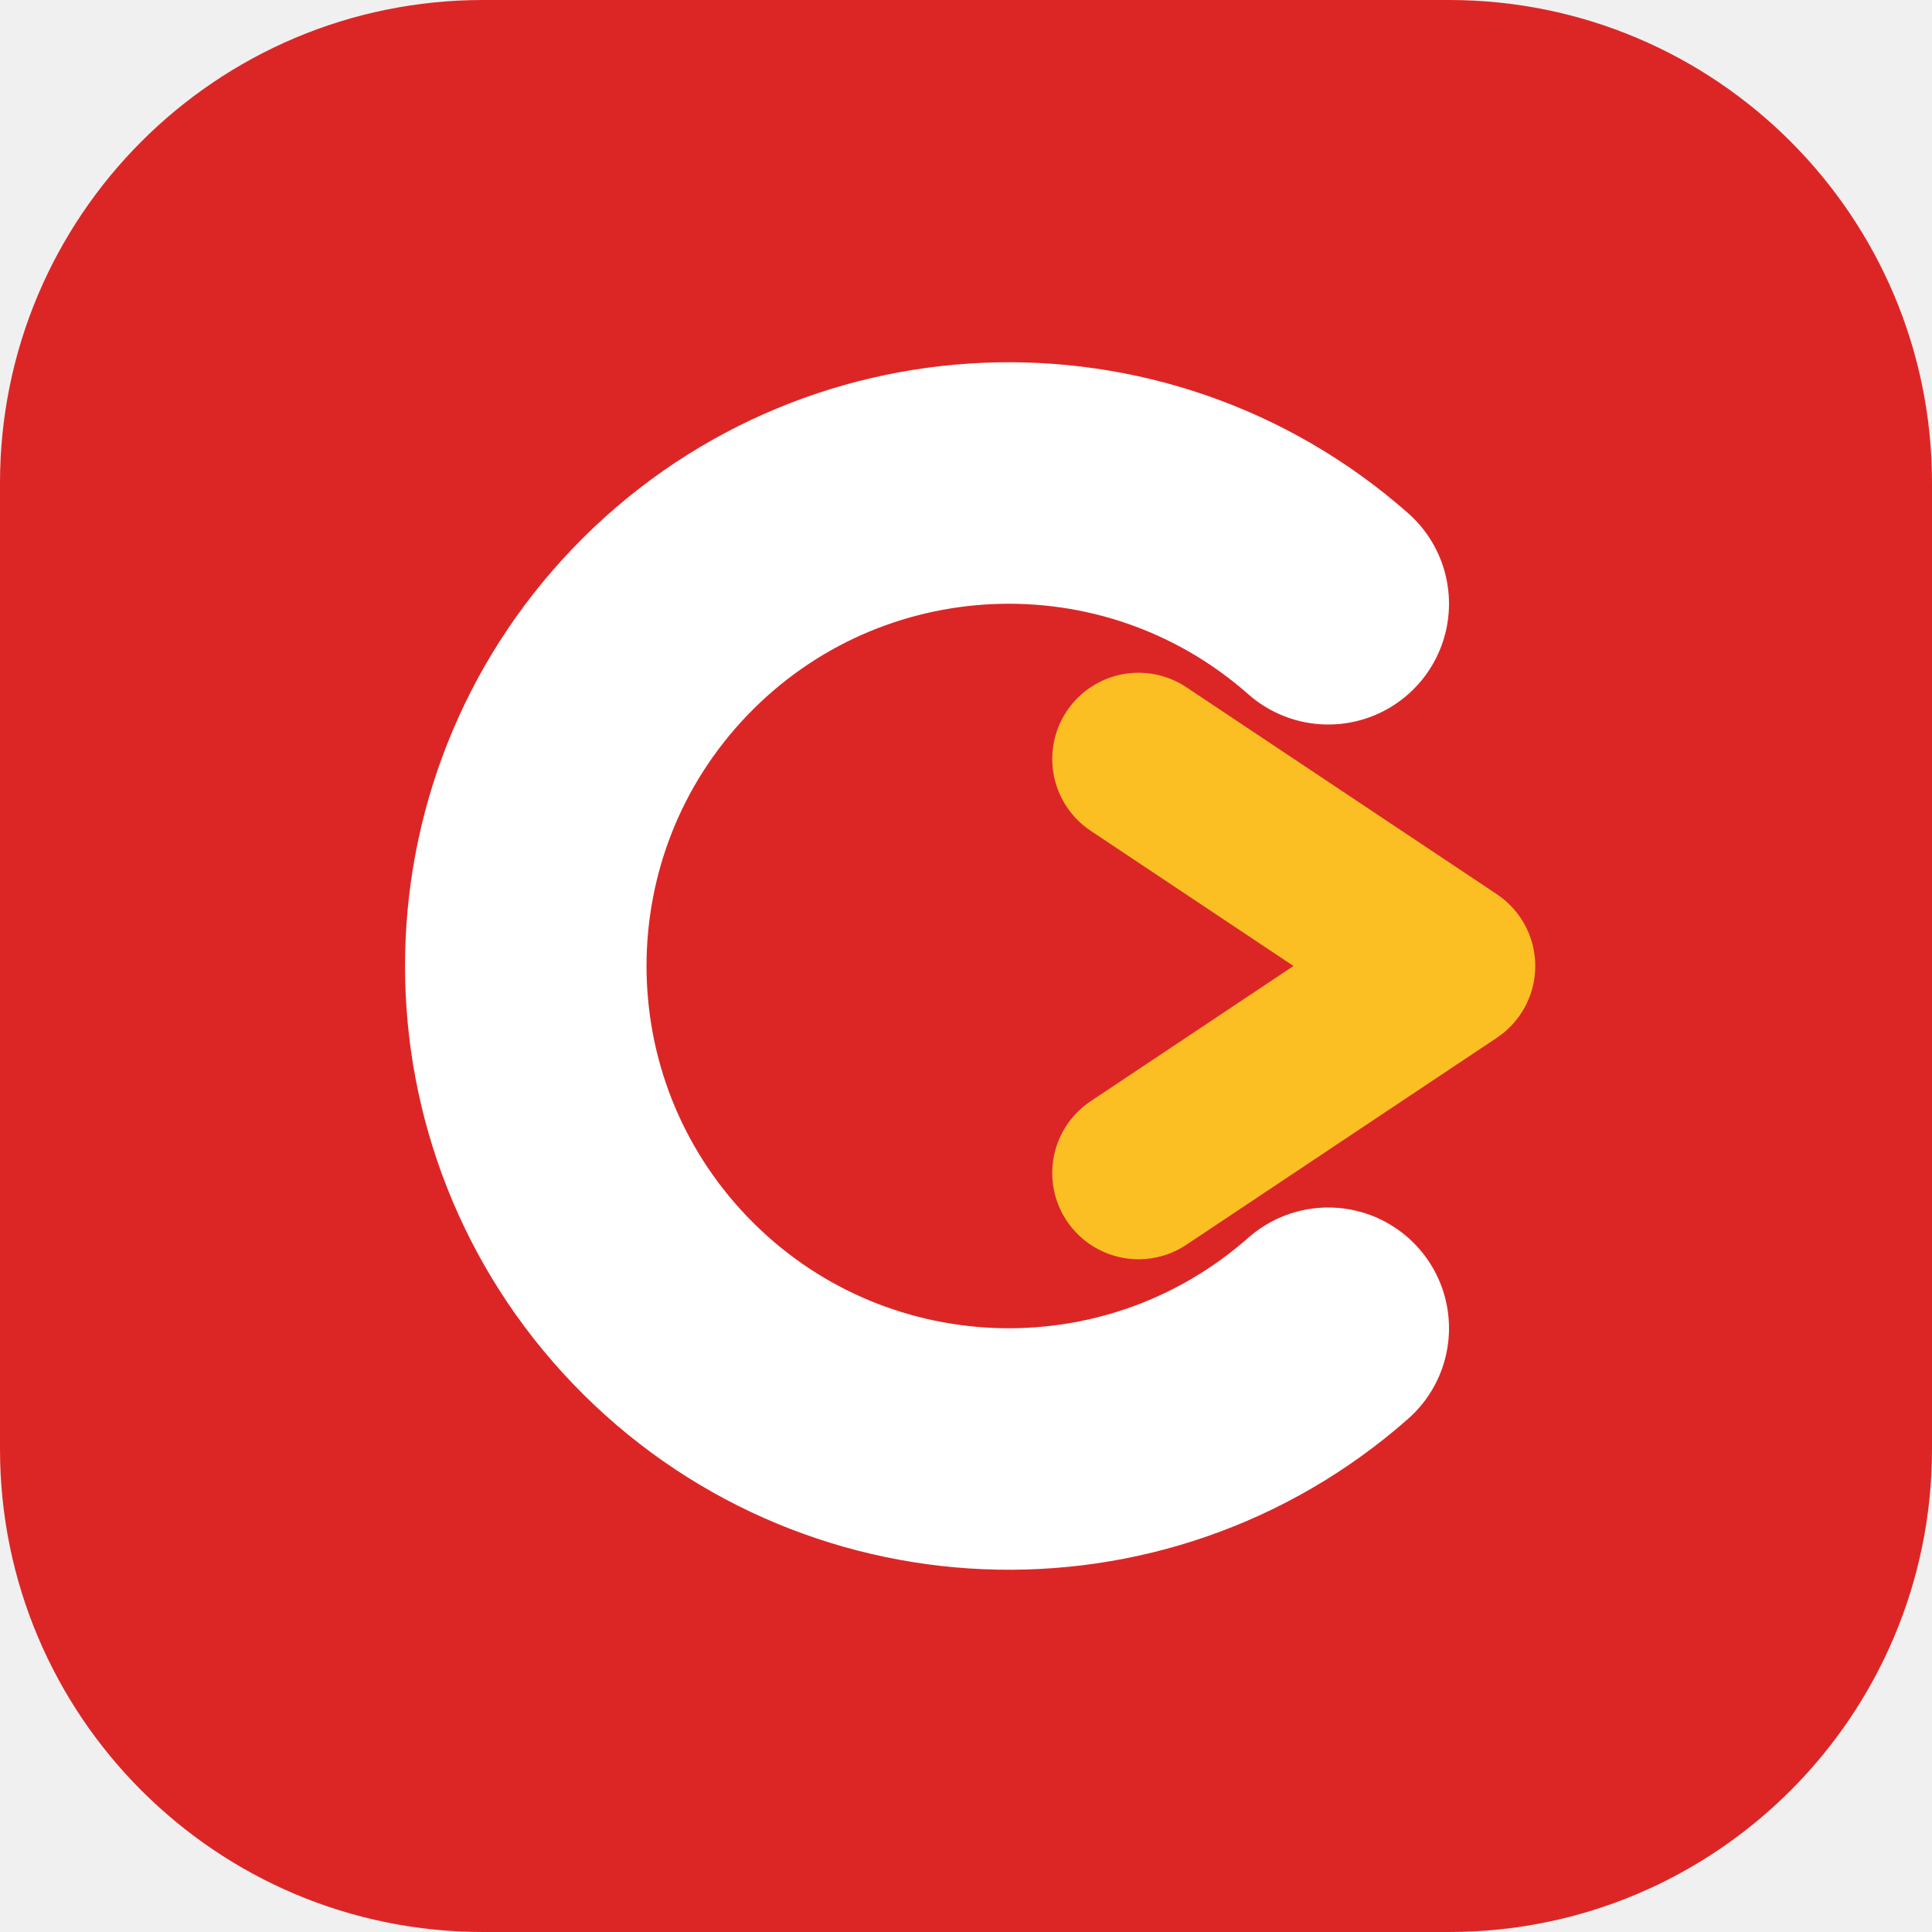
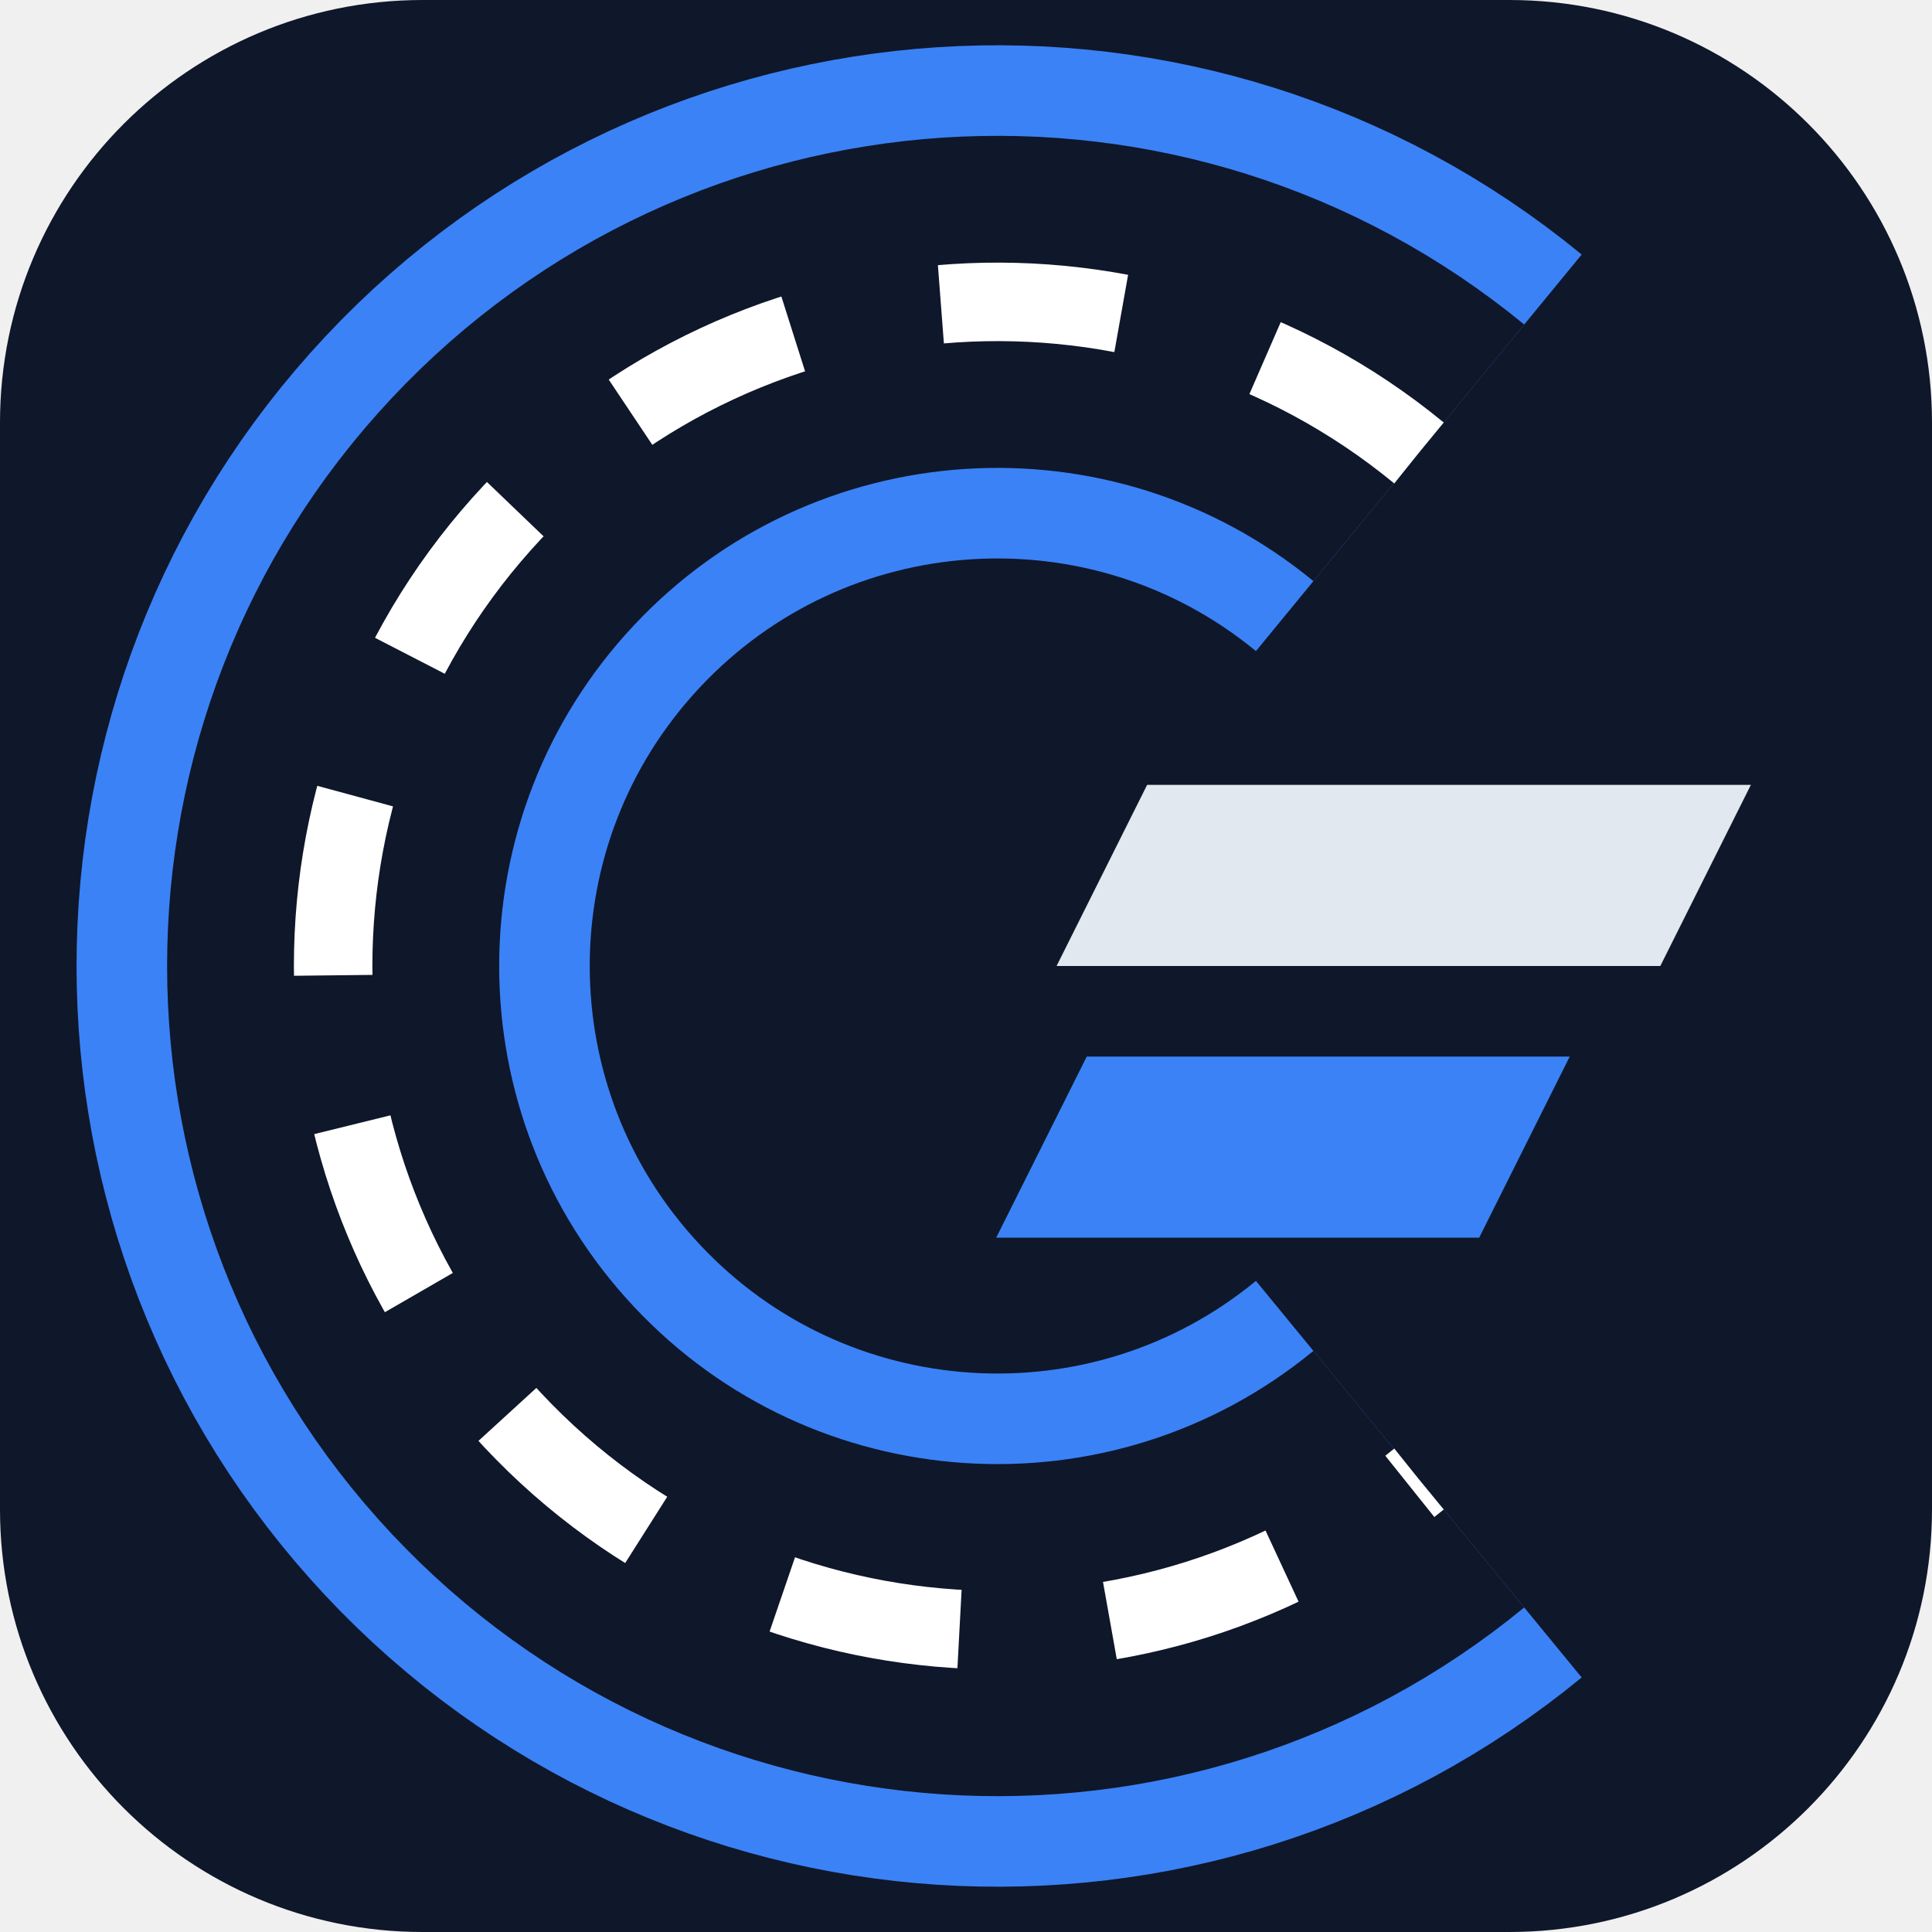
- <svg xmlns="http://www.w3.org/2000/svg" viewBox="0 0 56 56">
-   <rect width="56" height="56" rx="14" fill="#DC2626" />
-   <path d="M38.5 17.5 A14 14 0 1 0 38.5 38.5" fill="none" stroke="#fff" stroke-width="7" stroke-linecap="round" />
-   <path d="M33 22 L42 28 L33 34" fill="none" stroke="#FBBF24" stroke-width="5" stroke-linecap="round" stroke-linejoin="round" />
+ <svg xmlns="http://www.w3.org/2000/svg" viewBox="0 0 64 64">
+   <rect width="64" height="64" rx="14" fill="#0F172A" />
+   <path d="M47 15A22 22 0 1 0 47 49" fill="none" stroke="#3B82F6" stroke-width="17" />
+   <path d="M47 15A22 22 0 1 0 47 49" fill="none" stroke="#0F172A" stroke-width="11" />
+   <path d="M47 15A22 22 0 1 0 47 49" fill="none" stroke="#fff" stroke-width="2.6" stroke-dasharray="6 5" />
+   <path d="M38 26H58L55 32H35Z" fill="#E2E8F0" />
+   <path d="M36 35H52L49 41H33Z" fill="#3B82F6" />
</svg>
